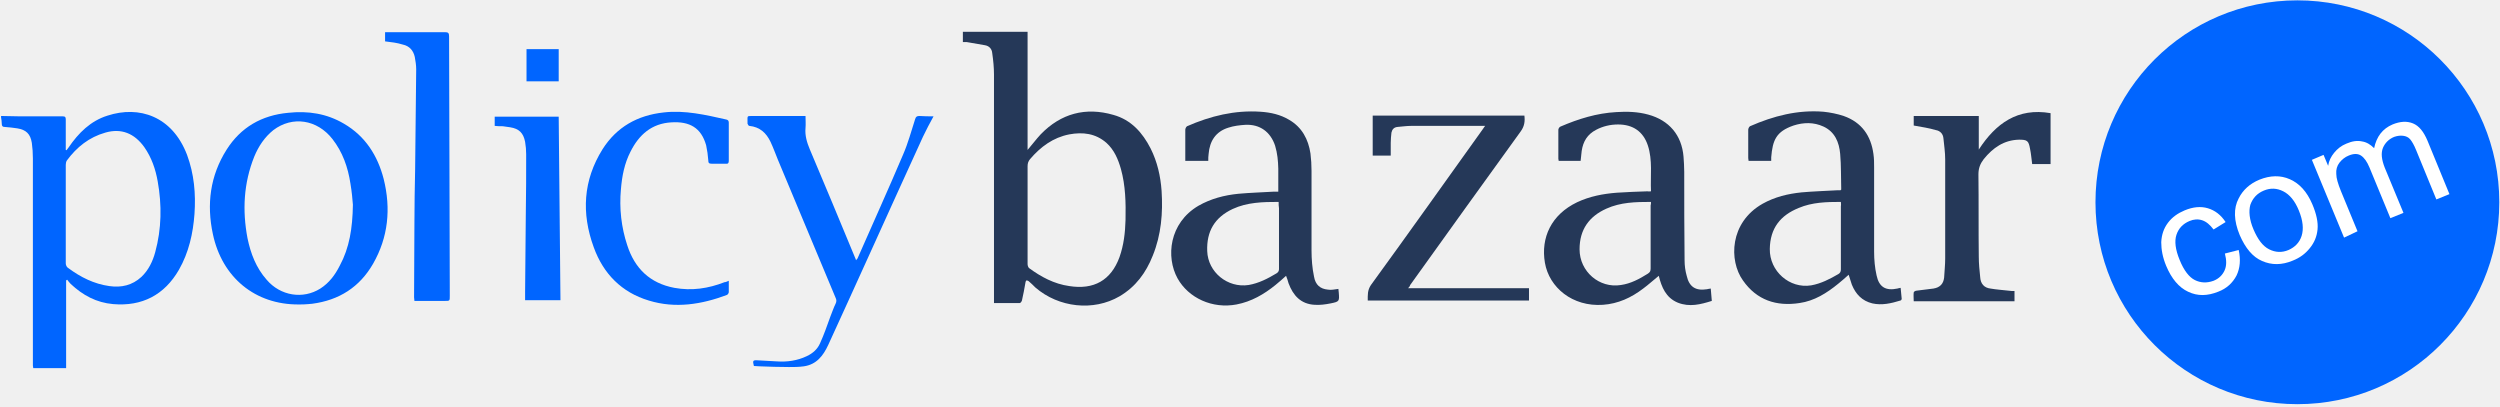
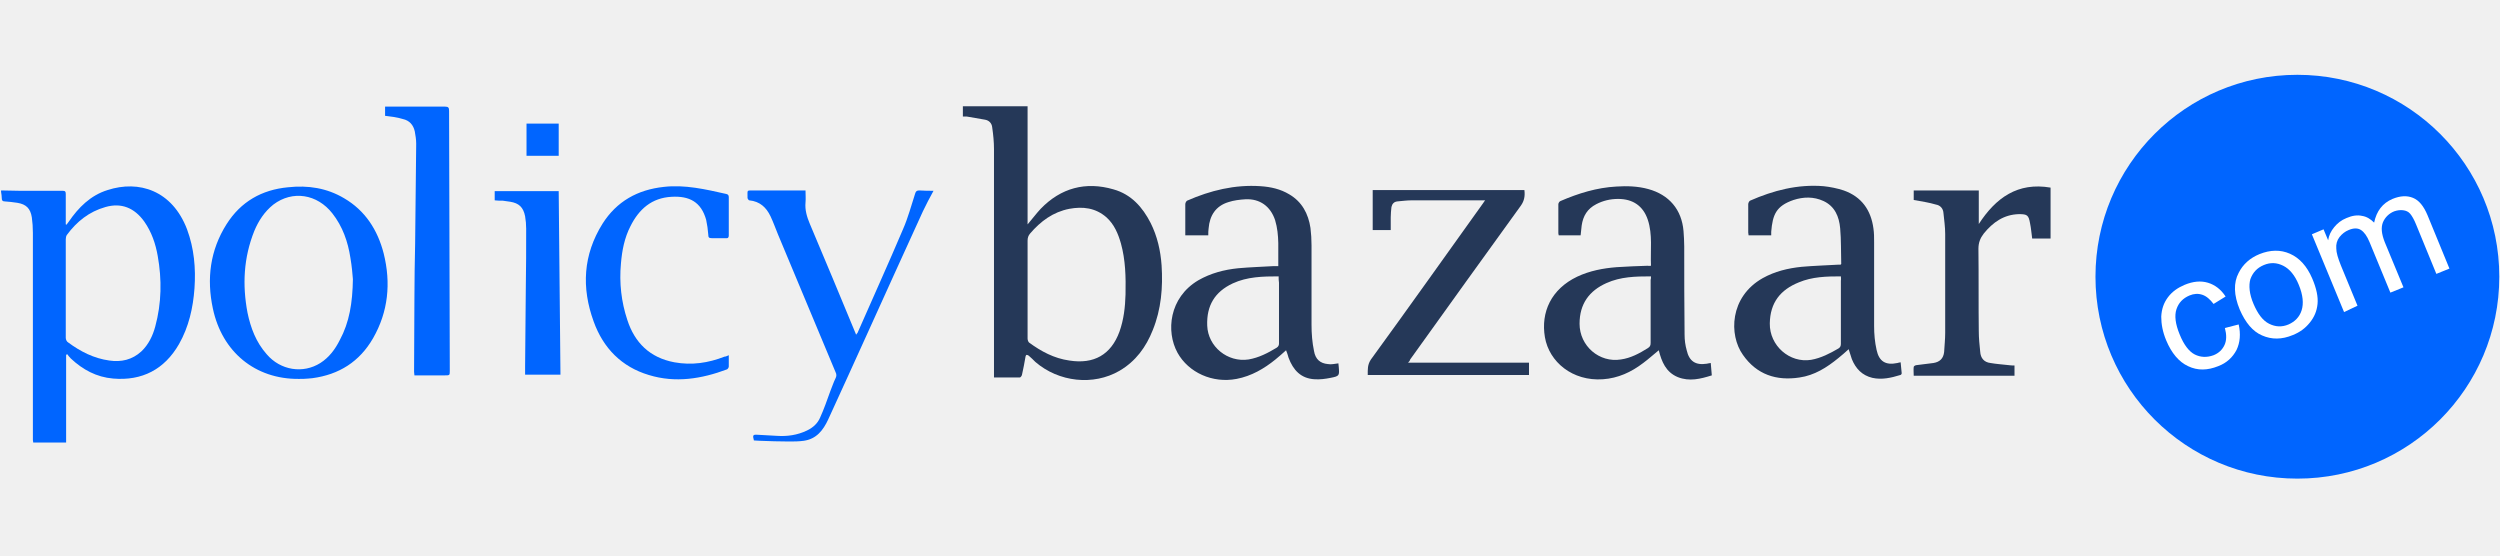
- <svg xmlns="http://www.w3.org/2000/svg" width="707px" height="115px" viewBox="0 0 707 115" version="1.1">
+ <svg xmlns="http://www.w3.org/2000/svg" width="180px" height="40px" viewBox="0 0 707 115" version="1.1">
  <g id="Page-1" stroke="none" stroke-width="1" fill="none" fill-rule="evenodd">
    <g id="Group-2" fill-rule="nonzero">
      <g id="Group">
        <path d="M0.3,32.8 C2,32.8 3.8,32.9 5.5,32.9 C9.6,32.9 13.6,32.9 17.7,32.9 C18.4,32.9 18.6,33.1 18.6,33.8 C18.6,36.3 18.6,38.8 18.6,41.4 C18.6,41.7 18.6,42.1 18.6,42.4 C18.7,42.4 18.8,42.5 18.8,42.5 C19,42.2 19.2,42 19.4,41.7 C22.2,37.6 25.6,34.2 30.4,32.7 C39.3,29.8 48.7,32.8 52.9,43.8 C54.9,49.2 55.4,54.8 55,60.5 C54.6,66 53.4,71.4 50.6,76.3 C46.5,83.4 40.2,86.7 32,86 C27.3,85.6 23.4,83.5 20,80.3 C19.6,79.9 19.3,79.5 19,79.1 C18.9,79.2 18.8,79.2 18.7,79.3 C18.7,87.5 18.7,95.8 18.7,104.1 C15.5,104.1 12.5,104.1 9.4,104.1 C9.4,103.8 9.3,103.6 9.3,103.4 C9.3,83.9 9.3,64.3 9.3,44.8 C9.3,43.3 9.2,41.8 9,40.4 C8.6,37.9 7.4,36.7 4.9,36.3 C3.7,36.1 2.5,36 1.3,35.9 C0.7,35.9 0.5,35.6 0.5,35 C0.5,34.4 0.4,33.8 0.3,33.2 C0.3,32.9 0.3,32.9 0.3,32.8 Z M18.6,60.5 C18.6,65.2 18.6,69.9 18.6,74.5 C18.6,75 18.9,75.6 19.3,75.8 C22.8,78.4 26.6,80.3 30.9,80.9 C34.3,81.4 37.4,80.7 40,78.3 C42,76.4 43.2,73.9 43.9,71.3 C45.7,64.7 45.8,58 44.6,51.3 C44,47.9 42.9,44.6 40.8,41.6 C38,37.7 34.3,36.2 29.8,37.5 C25.2,38.8 21.7,41.6 18.9,45.4 C18.7,45.7 18.6,46.2 18.6,46.6 C18.6,51.4 18.6,56 18.6,60.5 Z" id="Shape" fill="#0065FF" />
        <path d="M272.3,11.9 C272.3,10.9 272.3,10 272.3,9 C278.4,9 284.5,9 290.6,9 C290.6,20.1 290.6,31.2 290.6,42.4 C291.9,40.9 293,39.4 294.3,38 C300,32.1 307,30.2 314.9,32.5 C319.9,33.9 323.1,37.5 325.4,42 C327.3,45.8 328.2,49.8 328.5,54 C328.9,60.2 328.4,66.4 326,72.3 C324.1,77.1 321.2,81.1 316.6,83.8 C309.2,88.1 299.4,87 292.8,81.3 C292.2,80.7 291.6,80.1 291,79.6 C290.8,79.4 290.5,79.3 290.3,79.3 C290.2,79.3 290,79.7 290,79.9 C289.7,81.6 289.4,83.3 289,85 C288.9,85.3 288.6,85.7 288.4,85.7 C286,85.7 283.6,85.7 281.1,85.7 C281.1,85.3 281.1,84.9 281.1,84.6 C281.1,63.4 281.1,42.3 281.1,21.1 C281.1,19.1 280.9,17.1 280.6,15 C280.5,13.8 279.7,13 278.6,12.8 C276.9,12.5 275.1,12.2 273.4,11.9 C273,11.9 272.6,11.9 272.3,11.9 Z M290.6,60.6 C290.6,65.3 290.6,70 290.6,74.7 C290.6,75.1 290.8,75.6 291,75.8 C294.4,78.3 298.1,80.3 302.4,80.9 C309.3,82 314.2,79.3 316.6,72.7 C317.8,69.3 318.2,65.8 318.3,62.2 C318.4,57.3 318.3,52.5 317,47.8 C316.2,45 315.1,42.4 312.9,40.4 C309.8,37.7 306.2,37.3 302.4,38 C297.8,38.9 294.3,41.5 291.3,45 C290.8,45.6 290.6,46.2 290.6,47 C290.6,51.5 290.6,56.1 290.6,60.6 Z" id="Shape" fill="#253858" />
        <path d="M378.5,81.7 C378.5,82.1 378.6,82.4 378.6,82.7 C378.8,85.2 378.8,85.3 376.3,85.8 C374.8,86.1 373.3,86.3 371.8,86.2 C367.9,86 365.7,83.6 364.4,80.1 C364.2,79.4 364,78.7 363.7,78 C362.7,78.9 361.7,79.8 360.7,80.6 C357.5,83.2 353.9,85.3 349.7,86.1 C342.9,87.4 336.1,84.3 333,78.7 C329.7,72.7 330.6,63.1 338.9,58.2 C342.4,56.2 346.2,55.2 350.2,54.8 C353.5,54.5 356.9,54.4 360.2,54.2 C360.6,54.2 361,54.2 361.5,54.2 C361.4,49.8 361.9,45.5 360.6,41.2 C359.3,37.3 356.3,35.1 352.2,35.3 C350.6,35.4 348.9,35.6 347.4,36.1 C343.8,37.2 342.1,39.9 341.8,43.5 C341.7,44.1 341.7,44.8 341.7,45.5 C339.6,45.5 337.5,45.5 335.2,45.5 C335.2,45.1 335.2,44.7 335.2,44.3 C335.2,41.8 335.2,39.3 335.2,36.7 C335.2,36.4 335.4,35.9 335.7,35.7 C342.3,32.8 349.2,31.1 356.5,31.6 C359.4,31.8 362.1,32.4 364.6,33.9 C368.2,36 370,39.4 370.6,43.4 C370.8,45 370.9,46.7 370.9,48.3 C370.9,55.8 370.9,63.3 370.9,70.8 C370.9,73.3 371.1,75.8 371.6,78.2 C372,80.6 373.4,81.7 375.5,81.9 C376.5,82.1 377.5,81.8 378.5,81.7 Z M361.6,57.1 C357.1,57.1 352.7,57.2 348.6,59.1 C343.5,61.5 341.2,65.4 341.4,71 C341.6,77 347.2,81.5 353.1,80.6 C356,80.1 358.5,78.8 361,77.3 C361.5,77 361.7,76.6 361.7,76.1 C361.7,70.4 361.7,64.6 361.7,58.9 C361.6,58.3 361.6,57.8 361.6,57.1 Z" id="Shape" fill="#253858" />
        <path d="M500.9,45.5 C498.7,45.5 496.7,45.5 494.5,45.5 C494.5,45.2 494.4,45 494.4,44.7 C494.4,42 494.4,39.3 494.4,36.7 C494.4,36.4 494.6,35.9 494.9,35.7 C501.5,32.8 508.4,31 515.7,31.6 C517.6,31.8 519.6,32.2 521.4,32.8 C526.5,34.6 529.1,38.4 529.8,43.5 C530,44.8 530,46.1 530,47.4 C530,55.3 530,63.3 530,71.2 C530,73.4 530.2,75.7 530.7,77.9 C531.4,81.2 533.3,82.3 536.6,81.6 C536.8,81.5 537.1,81.5 537.5,81.4 C537.6,82.5 537.7,83.5 537.8,84.5 C537.8,84.7 537.6,85 537.4,85 C534.8,85.8 532.2,86.4 529.5,85.8 C526.6,85.1 524.8,83.2 523.7,80.5 C523.4,79.6 523.1,78.7 522.8,77.7 C521.8,78.6 520.9,79.4 519.9,80.2 C516.6,82.9 513.1,85.1 508.9,85.7 C502.4,86.7 496.8,84.9 492.9,79.3 C488.9,73.7 489.1,62.9 498.5,57.6 C501.9,55.7 505.6,54.8 509.5,54.4 C512.9,54.1 516.3,54 519.7,53.8 C520,53.8 520.3,53.8 520.5,53.8 C520.6,53.7 520.7,53.6 520.7,53.6 C520.6,50.2 520.7,46.9 520.4,43.5 C520.1,40.2 518.9,37.3 515.7,35.8 C512.9,34.5 510,34.6 507.2,35.5 C502.3,37.2 501.3,39.6 500.9,44.5 C500.9,45.1 500.9,45.3 500.9,45.5 Z M520.6,57.1 C516.5,57.1 512.5,57.2 508.7,58.8 C503.5,60.9 500.6,64.5 500.5,70.4 C500.4,76.7 506.1,81.7 512.2,80.7 C515,80.2 517.5,78.9 519.9,77.5 C520.4,77.2 520.6,76.8 520.6,76.2 C520.6,70.2 520.6,64.3 520.6,58.3 C520.7,57.8 520.6,57.5 520.6,57.1 Z" id="Shape" fill="#253858" />
        <path d="M466.9,54.1 C466.7,49.7 467.4,45.3 466,41.1 C464.7,37.2 461.8,35.2 457.6,35.2 C455.4,35.2 453.3,35.7 451.4,36.7 C448.9,38 447.7,40 447.3,42.7 C447.2,43.6 447.1,44.5 447,45.5 C444.9,45.5 442.9,45.5 440.8,45.5 C440.8,45.3 440.7,45.1 440.7,44.9 C440.7,42.2 440.7,39.4 440.7,36.7 C440.7,36.4 441,35.9 441.3,35.8 C446.4,33.6 451.6,32 457.1,31.7 C460.1,31.5 463.2,31.6 466.1,32.4 C472,34 475.6,38.2 476.1,44.3 C476.2,45.7 476.3,47.2 476.3,48.6 C476.3,56.9 476.3,65.3 476.4,73.6 C476.4,75.1 476.6,76.6 477,78 C477.7,81.1 479.5,82.3 482.7,81.8 C483,81.7 483.3,81.7 483.8,81.6 C483.9,82.8 484,83.9 484.1,85.1 C480.9,86.1 477.8,86.9 474.5,85.6 C471.1,84.2 469.9,81.2 469.1,78 C467.6,79.2 466.2,80.5 464.7,81.6 C461.3,84.2 457.6,85.9 453.3,86.2 C444.7,86.8 438.1,81.3 436.9,74.3 C435.7,67.2 438.7,60.7 446,57.2 C449.6,55.5 453.4,54.8 457.2,54.5 C460.1,54.3 463.1,54.2 466,54.1 C466.3,54.2 466.6,54.1 466.9,54.1 Z M466.9,57.1 C462.5,57.1 458.3,57.2 454.3,59 C449.4,61.2 446.7,64.9 446.7,70.5 C446.7,76.8 452.3,81.6 458.4,80.6 C461.2,80.2 463.6,78.9 466,77.4 C466.6,77 466.8,76.7 466.8,75.9 C466.8,70 466.8,64 466.8,58.1 C466.9,57.8 466.9,57.5 466.9,57.1 Z" id="Shape" fill="#253858" />
        <path d="M84.5,86.1 C72.2,86.2 62.8,78.5 60.2,66.2 C58.4,57.8 59.4,49.7 64.1,42.3 C68.1,36 74,32.6 81.5,31.9 C87.1,31.3 92.4,32.1 97.3,35 C103.3,38.5 106.8,44 108.5,50.6 C110.6,59 109.8,67.1 105.5,74.6 C101.7,81.2 95.9,84.9 88.3,85.9 C87.9,85.9 87.6,86 87.2,86 C86.3,86.1 85.4,86.1 84.5,86.1 Z M99.8,57.9 C99.7,56.6 99.5,54.2 99.1,51.9 C98.4,47.3 96.9,43 94,39.3 C89.7,33.8 82.7,32.7 77.3,36.8 C74.8,38.8 73.1,41.4 71.9,44.3 C68.9,51.8 68.5,59.5 70,67.4 C70.9,71.7 72.4,75.7 75.4,79.1 C79.3,83.7 85.7,84.7 90.6,81.6 C93.1,80 94.8,77.7 96.1,75.1 C98.8,70.1 99.7,64.6 99.8,57.9 Z" id="Shape" fill="#0065FF" />
        <path d="M398.2,81.5 C409.7,81.5 421,81.5 432.4,81.5 C432.4,82.7 432.4,83.8 432.4,85 C417.2,85 402,85 386.8,85 C386.8,83.4 386.7,82.1 387.7,80.6 C398.4,65.9 408.9,51.1 419.5,36.3 C419.6,36.1 419.7,36 420,35.6 C419.5,35.6 419.2,35.6 418.8,35.6 C412.2,35.6 405.7,35.6 399.1,35.6 C397.8,35.6 396.5,35.8 395.2,35.9 C394.2,36 393.7,36.6 393.5,37.5 C393.4,38.5 393.3,39.4 393.3,40.4 C393.3,41.6 393.3,42.8 393.3,44 C391.4,44 389.8,44 388.2,44 C388.2,40.2 388.2,36.5 388.2,32.7 C402.5,32.7 416.8,32.7 431.1,32.7 C431.3,34.3 431.1,35.7 430.1,37.1 C419.6,51.6 409.2,66.1 398.8,80.6 C398.7,81 398.5,81.2 398.2,81.5 Z" id="Path" fill="#253858" />
        <path d="M541.2,35.5 C541.2,34.7 541.2,33.8 541.2,32.8 C547.3,32.8 553.4,32.8 559.6,32.8 C559.6,36 559.6,39.1 559.6,42.3 C564.4,34.9 570.6,30.4 579.9,32 C579.9,36.9 579.9,41.6 579.9,46.4 C578.2,46.4 576.5,46.4 574.7,46.4 C574.5,45 574.4,43.5 574.1,42.1 C573.7,39.8 573.3,39.5 571,39.5 C566.7,39.6 563.6,41.8 561,45 C560,46.3 559.5,47.6 559.5,49.3 C559.6,57.1 559.5,64.8 559.6,72.6 C559.6,74.5 559.8,76.5 560,78.4 C560.1,80.2 561.1,81.4 562.9,81.6 C564.6,81.9 566.3,82 568,82.2 C568.6,82.3 569.1,82.3 569.7,82.3 C569.7,83.3 569.7,84.2 569.7,85.2 C560.2,85.2 550.8,85.2 541.2,85.2 C541.2,84.4 541.1,83.5 541.2,82.7 C541.2,82.5 541.7,82.2 542,82.2 C543.6,82 545.2,81.8 546.8,81.6 C548.6,81.3 549.6,80.3 549.8,78.5 C549.9,76.7 550.1,74.9 550.1,73.1 C550.1,63.8 550.1,54.4 550.1,45.1 C550.1,43.1 549.8,41.1 549.6,39.1 C549.5,37.9 548.7,37 547.5,36.8 C545.5,36.2 543.4,35.9 541.2,35.5 Z" id="Path" fill="#253858" />
        <path d="M108.9,11.7 C108.9,10.9 108.9,10 108.9,9.1 C109.3,9.1 109.6,9.1 109.9,9.1 C115.2,9.1 120.6,9.1 125.9,9.1 C126.8,9.1 127,9.4 127,10.3 C127,22 127.1,33.6 127.1,45.3 C127.1,58.1 127.2,70.9 127.2,83.7 C127.2,85.1 127.2,85.1 125.8,85.1 C123,85.1 120.1,85.1 117.2,85.1 C117.2,84.7 117.1,84.4 117.1,84.1 C117.1,77.1 117.2,70 117.2,63 C117.2,58 117.3,52.9 117.4,47.9 C117.5,38.5 117.6,29 117.7,19.6 C117.7,18.4 117.5,17.2 117.3,16.1 C116.9,14.3 115.8,13 113.9,12.6 C112.3,12.1 110.6,11.9 108.9,11.7 Z" id="Path" fill="#0065FF" />
        <path d="M264,32.9 C262.9,34.9 261.9,36.8 261,38.7 C255.8,50.1 250.6,61.5 245.5,72.8 C241.7,81.1 238,89.4 234.2,97.6 C232.8,100.6 230.9,103.1 227.3,103.6 C225.9,103.8 224.5,103.8 223.1,103.8 C220.4,103.8 217.6,103.7 214.9,103.6 C214.3,103.6 213.7,103.5 213.2,103.5 C212.8,102 212.9,101.8 214.3,101.9 C216.1,102 217.9,102.1 219.7,102.2 C222.6,102.4 225.5,102 228.2,100.7 C229.9,99.9 231.2,98.7 231.9,97.1 C233,94.7 233.9,92.1 234.8,89.6 C235.3,88.4 235.7,87.1 236.3,85.9 C236.6,85.3 236.6,84.8 236.3,84.2 C230.9,71.2 225.4,58.2 220,45.2 C219.3,43.5 218.7,41.8 217.9,40.1 C216.7,37.6 214.9,35.9 211.9,35.6 C211.7,35.6 211.5,35.2 211.4,35 C211.4,35 211.4,34.9 211.4,34.8 C211.4,32.4 211.1,32.9 213.3,32.8 C217.7,32.8 222.2,32.8 226.6,32.8 C226.9,32.8 227.3,32.8 227.8,32.8 C227.8,34 227.9,35.1 227.8,36.2 C227.6,38.3 228.2,40.3 229,42.2 C233.3,52.3 237.5,62.5 241.7,72.6 C241.8,72.9 242,73.2 242.1,73.6 C242.3,73.3 242.4,73.2 242.5,73.1 C246.8,63.3 251.2,53.6 255.4,43.7 C256.8,40.5 257.7,37.1 258.8,33.7 C259,33 259.3,32.8 260,32.8 C261.4,32.9 262.7,32.9 264,32.9 Z" id="Path" fill="#0065FF" />
        <path d="M206.1,79.4 C206.1,80.6 206.1,81.6 206.1,82.6 C206.1,82.9 205.8,83.3 205.6,83.4 C198.4,86.1 191,87.3 183.5,85 C175.8,82.7 170.6,77.4 167.9,69.9 C164.4,60.3 164.9,51 170.4,42.2 C174.4,35.9 180.3,32.6 187.7,31.8 C193.7,31.1 199.6,32.5 205.4,33.8 C205.9,33.9 206.1,34.2 206.1,34.7 C206.1,38.3 206.1,41.9 206.1,45.5 C206.1,46.1 205.9,46.4 205.2,46.3 C203.9,46.3 202.6,46.3 201.3,46.3 C200.5,46.3 200.3,46.1 200.3,45.3 C200.2,43.9 200,42.5 199.7,41.1 C198.3,36.1 195,34.3 189.9,34.6 C184.3,34.9 180.7,38.1 178.3,42.9 C176.6,46.2 175.9,49.8 175.6,53.5 C175.1,58.9 175.7,64.3 177.4,69.4 C179.5,75.9 183.8,80.1 190.7,81.4 C195.6,82.3 200.3,81.6 204.9,79.8 C205.3,79.8 205.6,79.6 206.1,79.4 Z" id="Path" fill="#0065FF" />
        <path d="M139.9,35.6 C139.9,34.7 139.9,33.9 139.9,33 C145.9,33 151.9,33 158,33 C158.2,50.3 158.3,67.6 158.5,84.9 C155.1,84.9 151.9,84.9 148.5,84.9 C148.5,84.1 148.5,83.3 148.5,82.5 C148.6,75.1 148.6,67.7 148.7,60.3 C148.8,54.7 148.8,49.2 148.8,43.6 C148.8,42.4 148.7,41.3 148.5,40.1 C148,37.6 146.8,36.4 144.3,36 C143.6,35.9 142.9,35.8 142.2,35.7 C141.4,35.7 140.7,35.7 139.9,35.6 Z" id="Path" fill="#0065FF" />
        <path d="M158,13.9 C158,16.9 158,19.9 158,23 C155,23 152,23 148.9,23 C148.9,20 148.9,17 148.9,13.9 C151.9,13.9 154.9,13.9 158,13.9 Z" id="Path" fill="#0065FF" />
        <path d="M706.8,57.2 C706.8,88.7 681.3,114.3 649.7,114.3 C618.2,114.3 592.6,88.8 592.6,57.2 C592.6,25.7 618.1,0.1 649.7,0.1 C681.2,0.1 706.8,25.6 706.8,57.2 Z" id="Path" fill="#0065FF" />
        <g transform="translate(611, 34)" fill="#FFFFFF">
          <path d="M18.2,37.7 L22.1,36.7 C22.7,39.4 22.5,41.8 21.5,43.9 C20.4,46 18.7,47.6 16.3,48.5 C13.3,49.7 10.5,49.8 7.8,48.5 C5.2,47.3 3.1,44.8 1.6,41.2 C0.6,38.8 0.2,36.6 0.2,34.5 C0.3,32.4 0.9,30.6 2.1,29 C3.3,27.4 4.9,26.3 6.8,25.5 C9.2,24.5 11.4,24.3 13.4,24.9 C15.4,25.5 17.1,26.8 18.4,28.8 L15,30.9 C14,29.6 13,28.7 11.8,28.3 C10.6,27.9 9.4,28 8.2,28.5 C6.3,29.3 5.1,30.6 4.5,32.4 C3.9,34.2 4.2,36.6 5.4,39.5 C6.6,42.5 8.1,44.4 9.7,45.2 C11.3,46 13.1,46.1 15,45.4 C16.5,44.8 17.5,43.8 18.1,42.5 C18.7,41.2 18.7,39.6 18.2,37.7 Z" id="Path" />
          <path d="M22.4,32.5 C20.7,28.4 20.6,24.9 22.1,22.1 C23.3,19.7 25.3,17.9 28,16.8 C31,15.6 33.9,15.5 36.6,16.7 C39.3,17.9 41.4,20.2 42.9,23.7 C44.1,26.5 44.6,28.9 44.4,30.9 C44.2,32.9 43.5,34.6 42.2,36.2 C40.9,37.8 39.4,38.9 37.4,39.7 C34.3,41 31.4,41 28.7,39.8 C26.1,38.7 24,36.2 22.4,32.5 Z M26.3,30.9 C27.5,33.7 28.9,35.6 30.7,36.5 C32.5,37.4 34.3,37.5 36.2,36.7 C38,35.9 39.3,34.6 39.9,32.7 C40.5,30.8 40.3,28.4 39.1,25.5 C38,22.8 36.5,21 34.7,20.1 C32.9,19.2 31.1,19.1 29.2,19.9 C27.3,20.7 26.1,22 25.4,23.9 C24.9,25.7 25.1,28.1 26.3,30.9 Z" id="Shape" />
          <path d="M51.9,33.2 L42.8,11.2 L46.1,9.8 L47.4,12.9 C47.6,11.5 48.2,10.3 49.1,9.2 C50,8.1 51.1,7.2 52.6,6.6 C54.2,5.9 55.7,5.7 57,6 C58.3,6.2 59.4,6.9 60.4,7.9 C61.1,4.6 62.8,2.4 65.6,1.2 C67.8,0.3 69.7,0.2 71.4,0.9 C73.1,1.6 74.4,3.2 75.5,5.8 L81.7,20.9 L78,22.4 L72.3,8.5 C71.7,7 71.1,6 70.6,5.4 C70.1,4.8 69.4,4.5 68.6,4.4 C67.8,4.3 67,4.4 66.1,4.7 C64.6,5.3 63.5,6.4 62.9,7.8 C62.3,9.3 62.5,11.1 63.4,13.4 L68.7,26.2 L65,27.7 L59.1,13.4 C58.4,11.7 57.6,10.6 56.7,10 C55.8,9.4 54.6,9.4 53.2,10 C52.2,10.4 51.3,11.1 50.6,12 C49.9,12.9 49.6,14 49.7,15.2 C49.7,16.4 50.2,18 51,20 L55.7,31.4 L51.9,33.2 Z" id="Path" />
        </g>
      </g>
    </g>
  </g>
</svg>
